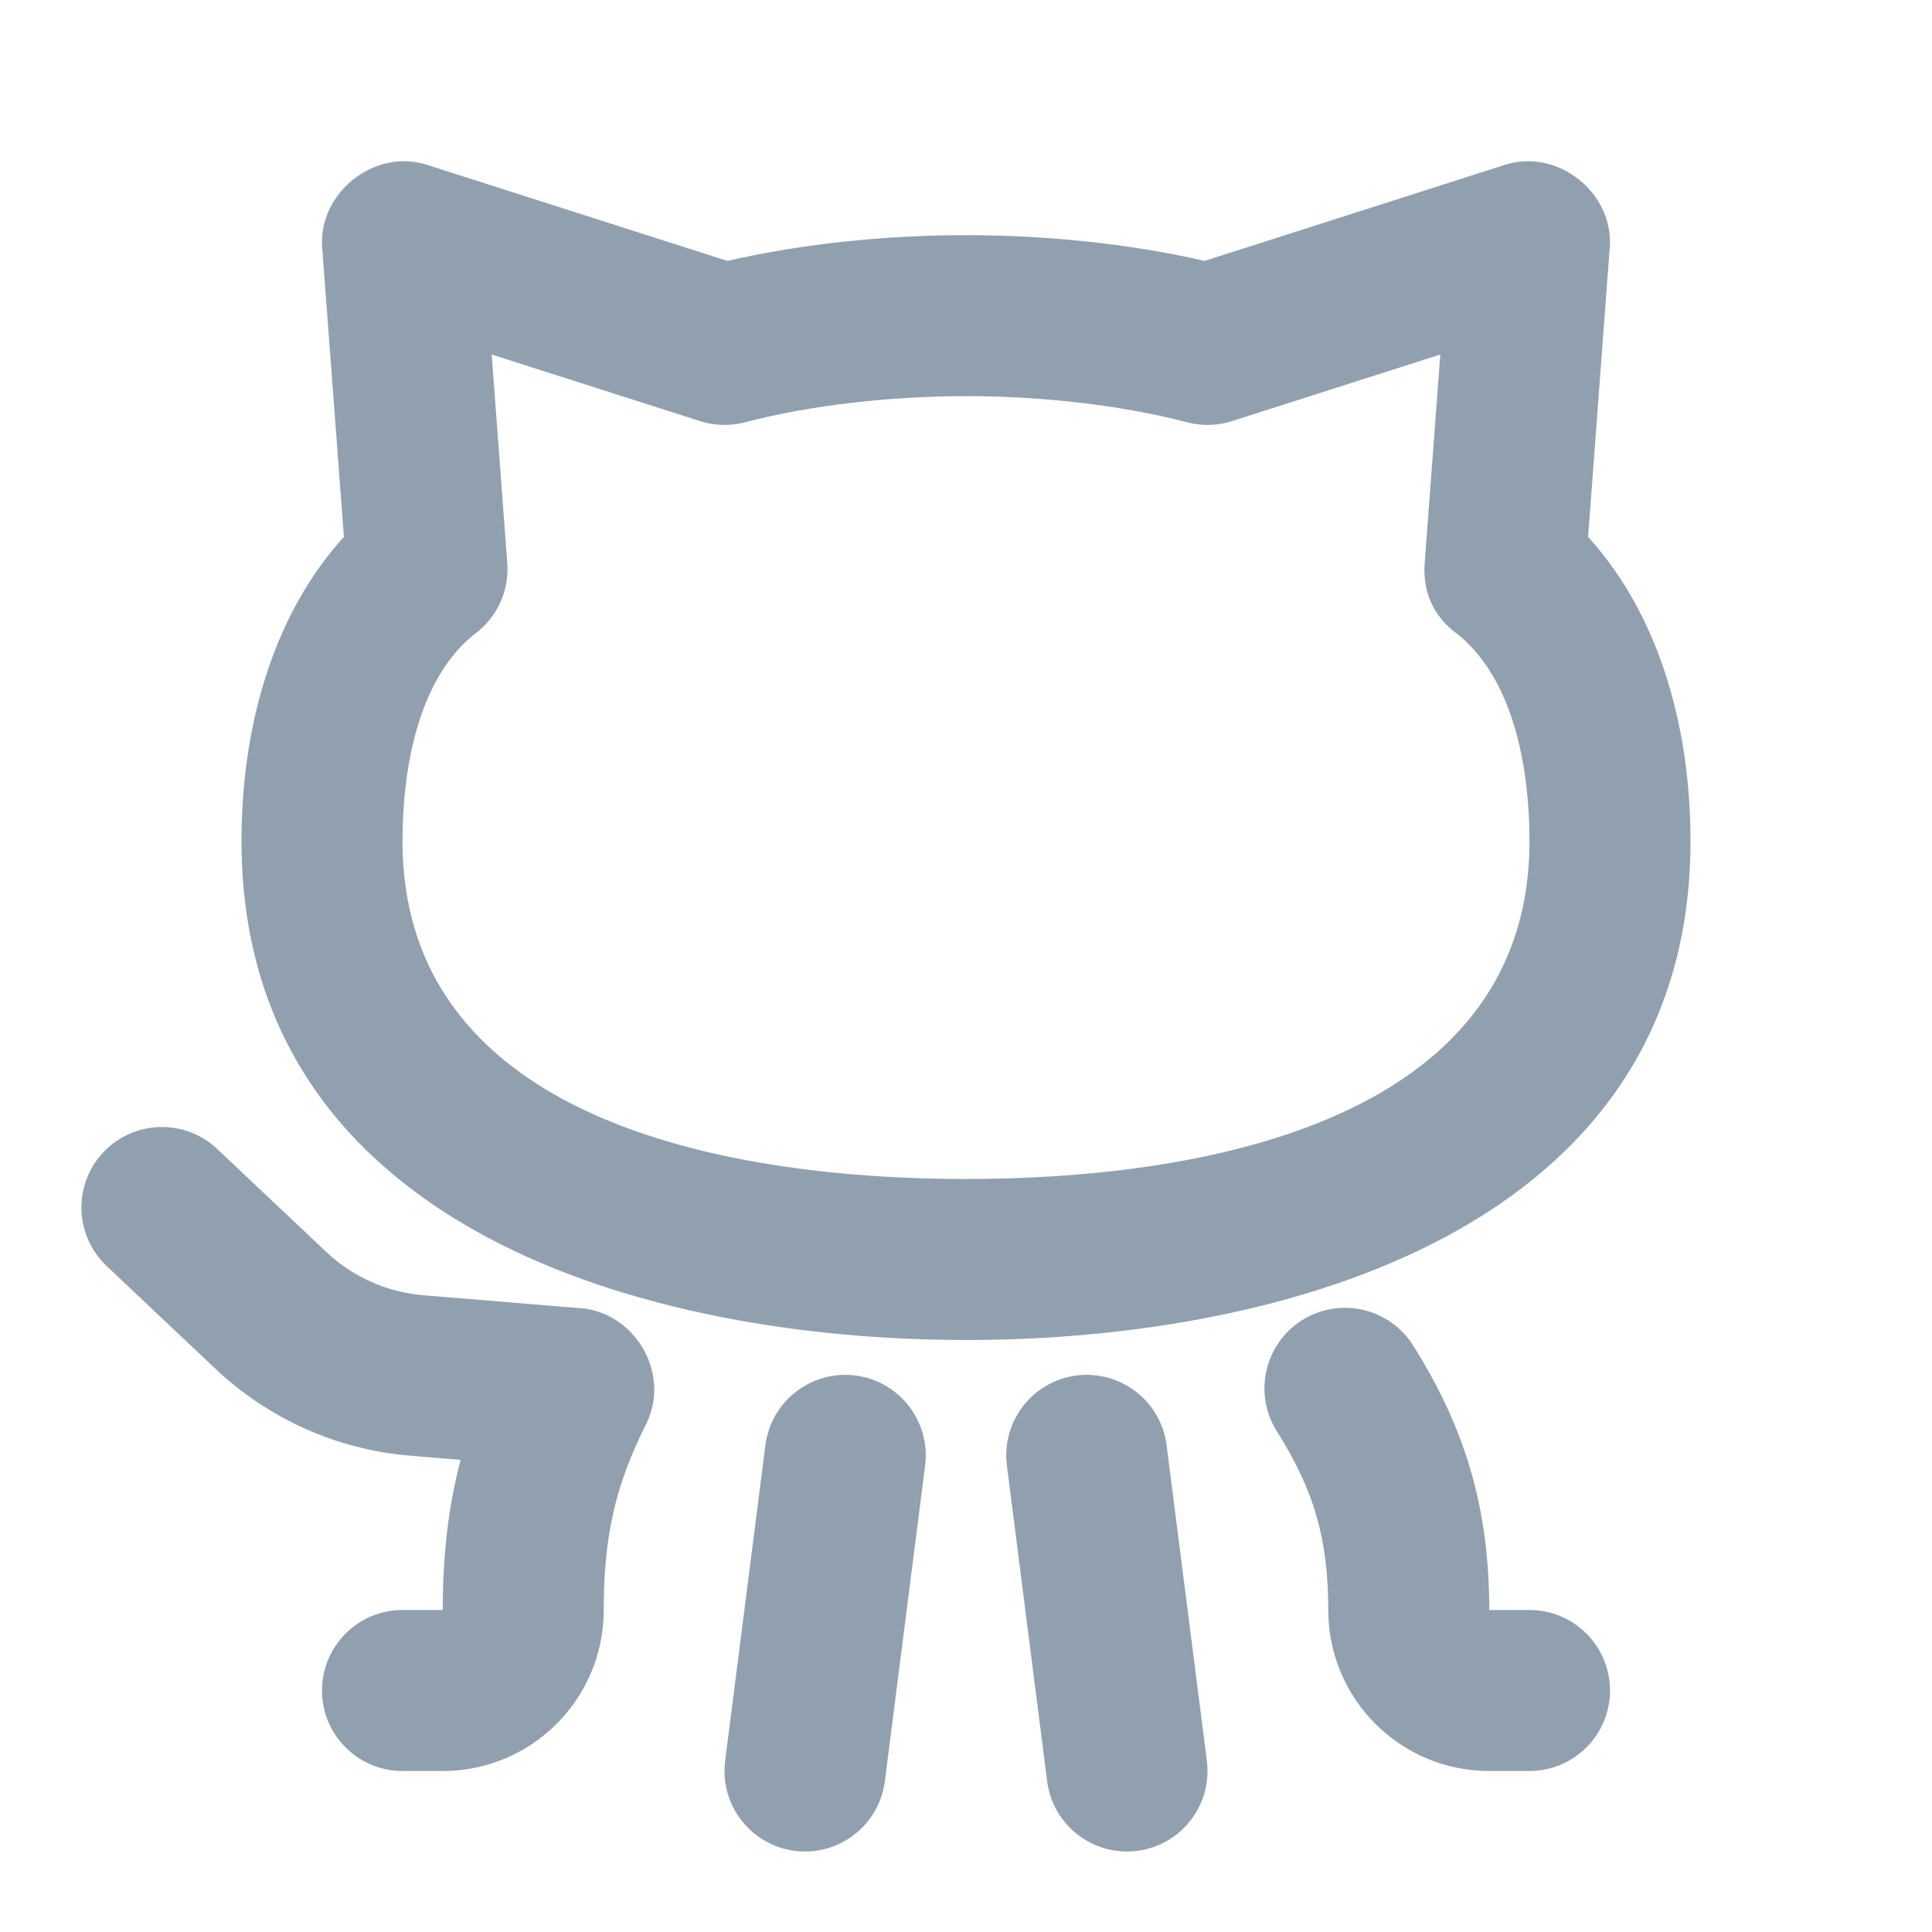
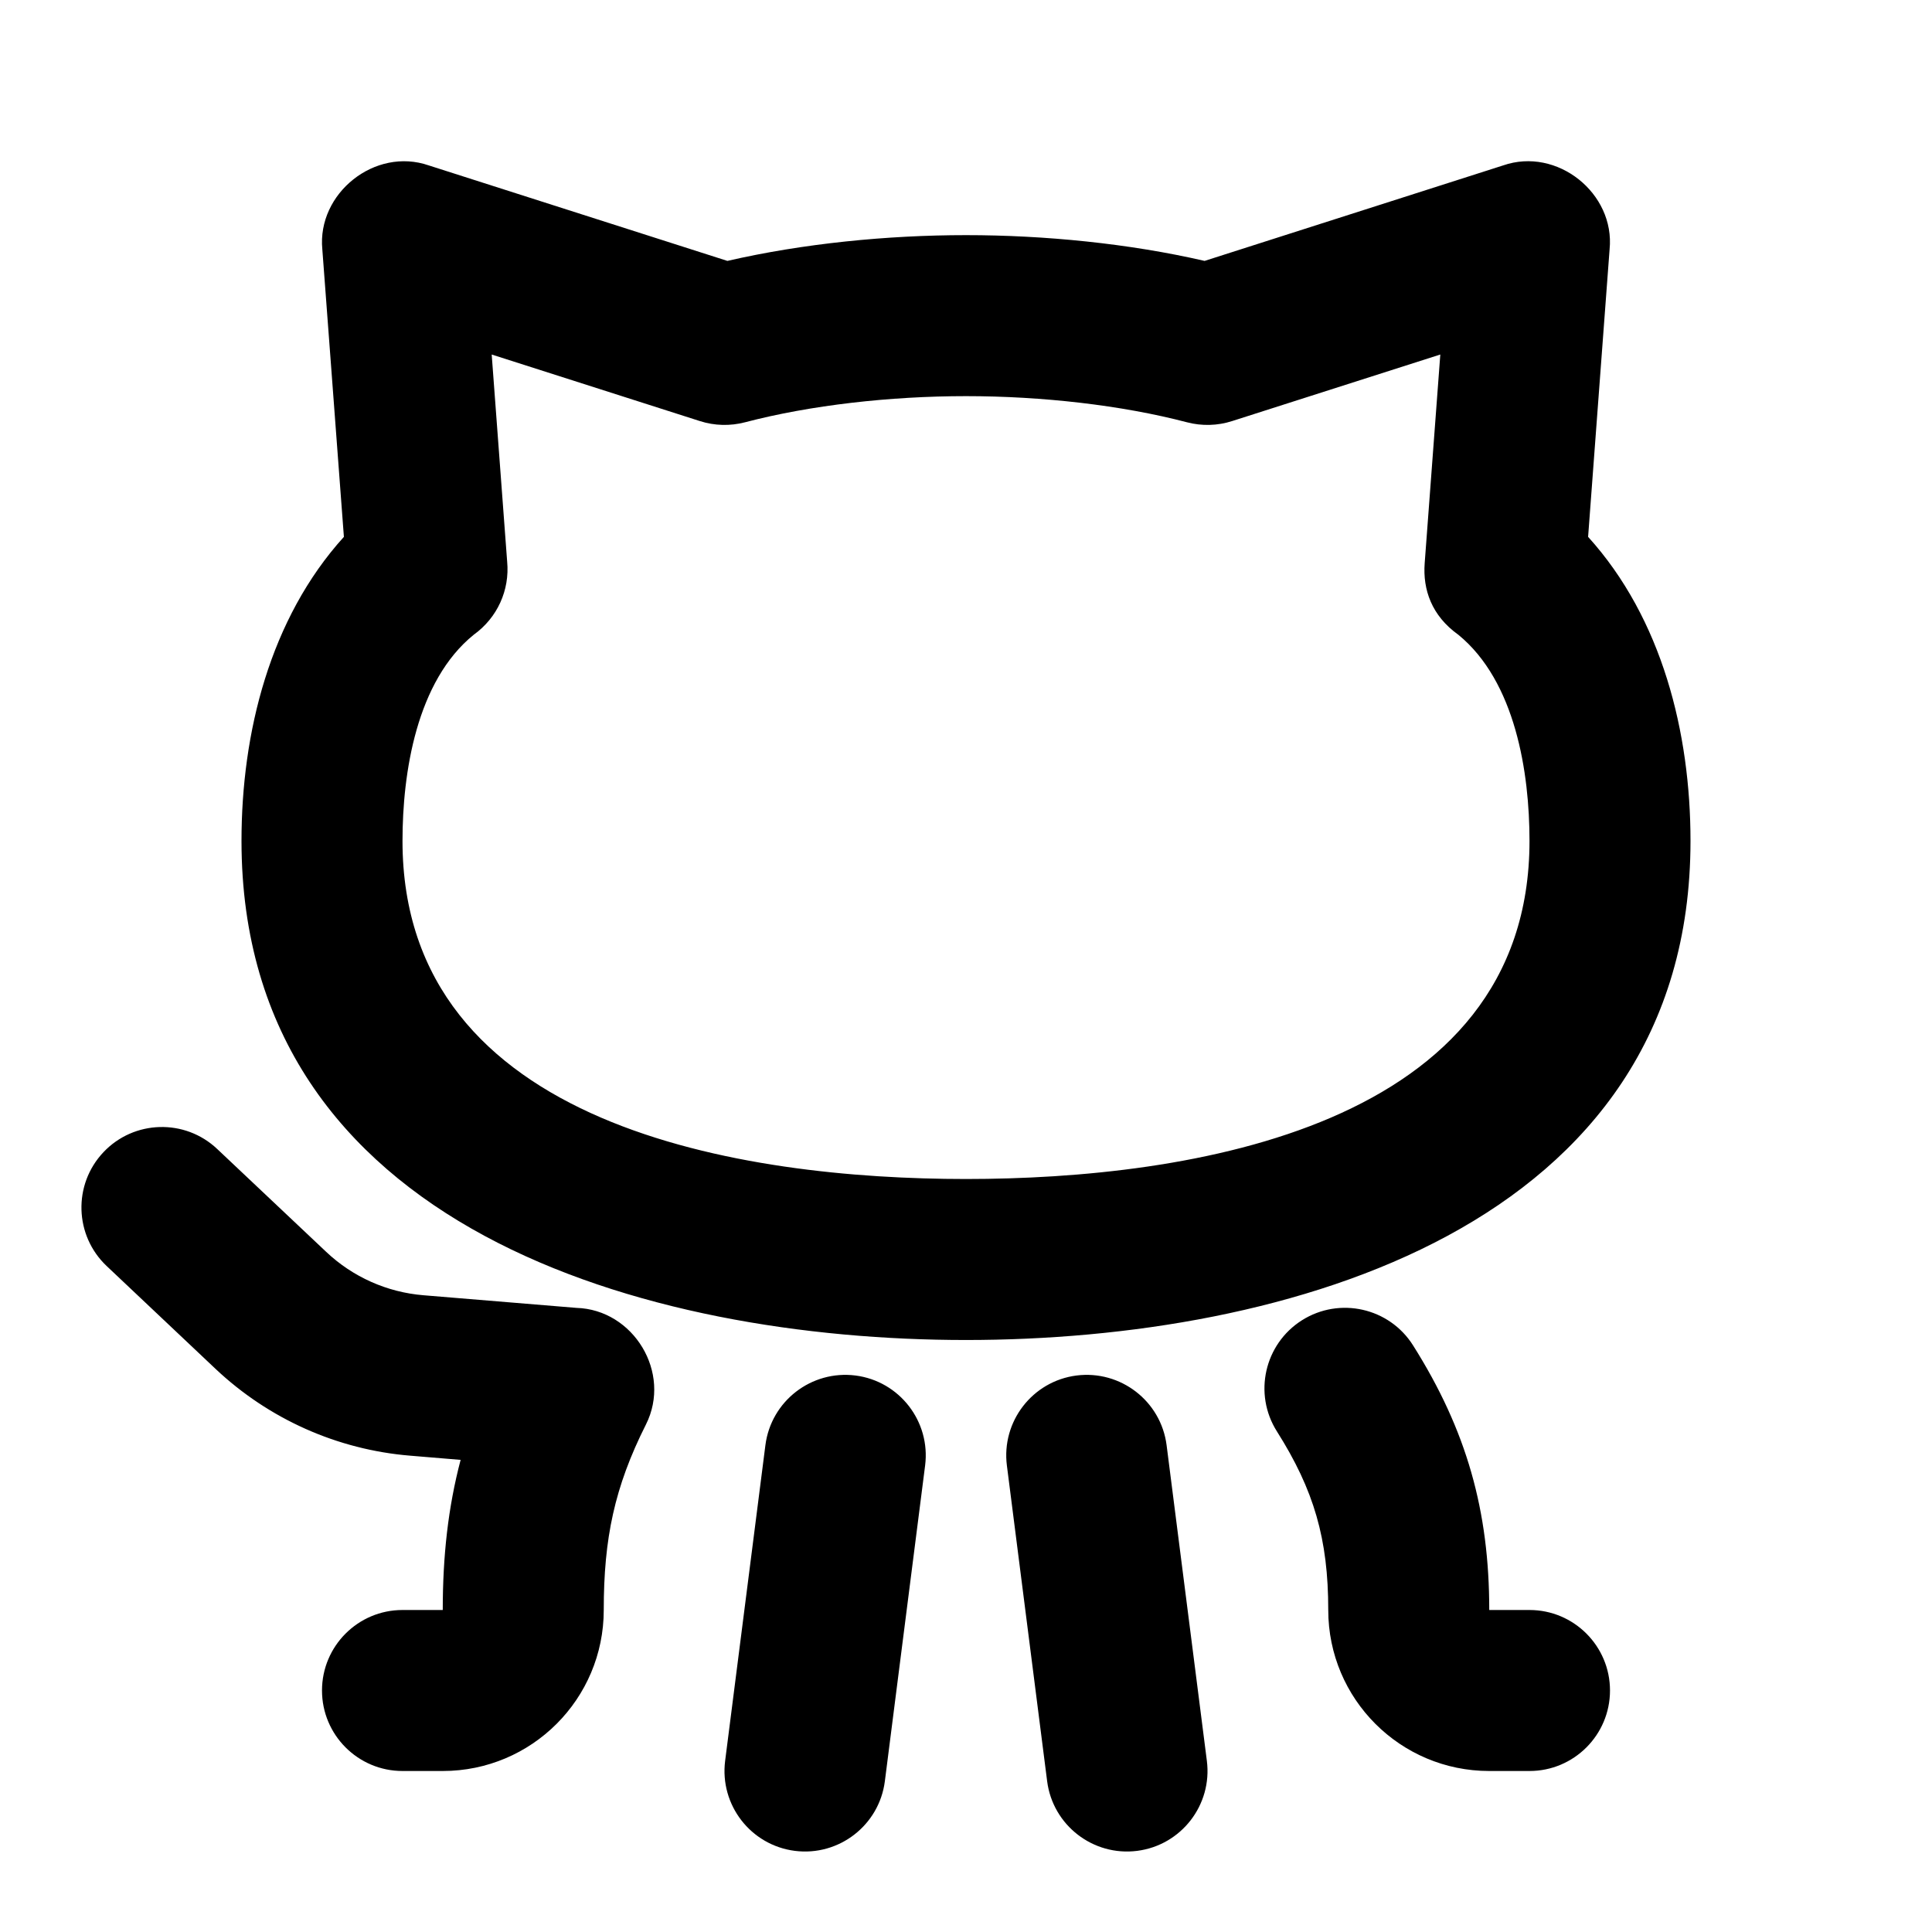
<svg xmlns="http://www.w3.org/2000/svg" width="24" height="24" viewBox="0 0 24 24" fill="none">
-   <path fill-rule="evenodd" clip-rule="evenodd" d="M5.327 2.055L9.036 3.241C9.973 3.025 11.022 2.921 12 2.921C12.978 2.921 14.027 3.025 14.964 3.241L18.672 2.055C19.343 1.822 20.064 2.401 19.995 3.097L19.728 6.669C20.648 7.685 21 9.104 21 10.446C21 15.261 15.952 16.646 12 16.646C8.048 16.646 3 15.261 3 10.446C3 9.104 3.352 7.685 4.272 6.669L4.004 3.097C3.937 2.402 4.658 1.823 5.327 2.055ZM6.3 6.975L6.108 4.404L8.695 5.231C8.876 5.289 9.07 5.294 9.254 5.246C10.066 5.033 11.059 4.921 12 4.921C12.941 4.921 13.934 5.033 14.746 5.246C14.93 5.294 15.124 5.289 15.305 5.231L17.892 4.404L17.698 6.995C17.673 7.326 17.785 7.648 18.114 7.884L18.117 7.886C18.826 8.467 19 9.598 19 10.446C19 14.01 14.762 14.646 12 14.646C9.238 14.646 5 14.01 5 10.446C5 9.602 5.173 8.46 5.886 7.884C6.177 7.675 6.334 7.332 6.3 6.975ZM2.698 14.273C2.297 13.894 1.664 13.912 1.285 14.313C0.905 14.715 0.924 15.348 1.325 15.727L2.678 17.005C3.339 17.628 4.191 18.009 5.096 18.083L5.722 18.135C5.566 18.727 5.5 19.33 5.5 20H5C4.448 20 4 20.448 4 21C4 21.552 4.448 22 5 22H5.5C6.605 22 7.5 21.105 7.5 20C7.5 19.114 7.632 18.475 8.024 17.696C8.348 17.051 7.869 16.268 7.161 16.247L5.26 16.09C4.808 16.053 4.382 15.863 4.052 15.551L2.698 14.273ZM17.553 16.712C17.258 16.245 16.64 16.106 16.173 16.401C15.707 16.696 15.567 17.314 15.862 17.781C16.323 18.51 16.5 19.118 16.5 20C16.5 21.105 17.395 22 18.5 22H19C19.552 22 20 21.552 20 21C20 20.448 19.552 20 19 20H18.5C18.5 18.77 18.221 17.77 17.553 16.712ZM11.492 18.206C11.562 17.658 11.174 17.157 10.627 17.087C10.079 17.018 9.578 17.405 9.508 17.953L9.008 21.873C8.938 22.421 9.326 22.922 9.873 22.992C10.421 23.062 10.922 22.674 10.992 22.127L11.492 18.206ZM14.492 17.953C14.422 17.405 13.921 17.018 13.373 17.087C12.826 17.157 12.438 17.658 12.508 18.206L13.008 22.127C13.078 22.674 13.579 23.062 14.127 22.992C14.674 22.922 15.062 22.421 14.992 21.873L14.492 17.953Z" fill="#90A0AF" />
+   <path fill-rule="evenodd" clip-rule="evenodd" d="M5.327 2.055L9.036 3.241C9.973 3.025 11.022 2.921 12 2.921C12.978 2.921 14.027 3.025 14.964 3.241L18.672 2.055C19.343 1.822 20.064 2.401 19.995 3.097L19.728 6.669C20.648 7.685 21 9.104 21 10.446C21 15.261 15.952 16.646 12 16.646C8.048 16.646 3 15.261 3 10.446C3 9.104 3.352 7.685 4.272 6.669L4.004 3.097C3.937 2.402 4.658 1.823 5.327 2.055ZM6.3 6.975L6.108 4.404L8.695 5.231C8.876 5.289 9.07 5.294 9.254 5.246C10.066 5.033 11.059 4.921 12 4.921C12.941 4.921 13.934 5.033 14.746 5.246C14.93 5.294 15.124 5.289 15.305 5.231L17.892 4.404L17.698 6.995C17.673 7.326 17.785 7.648 18.114 7.884L18.117 7.886C18.826 8.467 19 9.598 19 10.446C19 14.01 14.762 14.646 12 14.646C9.238 14.646 5 14.01 5 10.446C5 9.602 5.173 8.46 5.886 7.884C6.177 7.675 6.334 7.332 6.3 6.975ZM2.698 14.273C2.297 13.894 1.664 13.912 1.285 14.313C0.905 14.715 0.924 15.348 1.325 15.727L2.678 17.005C3.339 17.628 4.191 18.009 5.096 18.083L5.722 18.135C5.566 18.727 5.5 19.33 5.5 20H5C4.448 20 4 20.448 4 21C4 21.552 4.448 22 5 22H5.5C6.605 22 7.5 21.105 7.5 20C7.5 19.114 7.632 18.475 8.024 17.696C8.348 17.051 7.869 16.268 7.161 16.247L5.26 16.09C4.808 16.053 4.382 15.863 4.052 15.551L2.698 14.273ZM17.553 16.712C17.258 16.245 16.64 16.106 16.173 16.401C15.707 16.696 15.567 17.314 15.862 17.781C16.323 18.51 16.5 19.118 16.5 20C16.5 21.105 17.395 22 18.5 22H19C19.552 22 20 21.552 20 21C20 20.448 19.552 20 19 20H18.5C18.5 18.77 18.221 17.77 17.553 16.712ZM11.492 18.206C11.562 17.658 11.174 17.157 10.627 17.087C10.079 17.018 9.578 17.405 9.508 17.953L9.008 21.873C8.938 22.421 9.326 22.922 9.873 22.992C10.421 23.062 10.922 22.674 10.992 22.127L11.492 18.206ZM14.492 17.953C14.422 17.405 13.921 17.018 13.373 17.087C12.826 17.157 12.438 17.658 12.508 18.206L13.008 22.127C13.078 22.674 13.579 23.062 14.127 22.992C14.674 22.922 15.062 22.421 14.992 21.873L14.492 17.953Z" fill="#000000" />
</svg>
